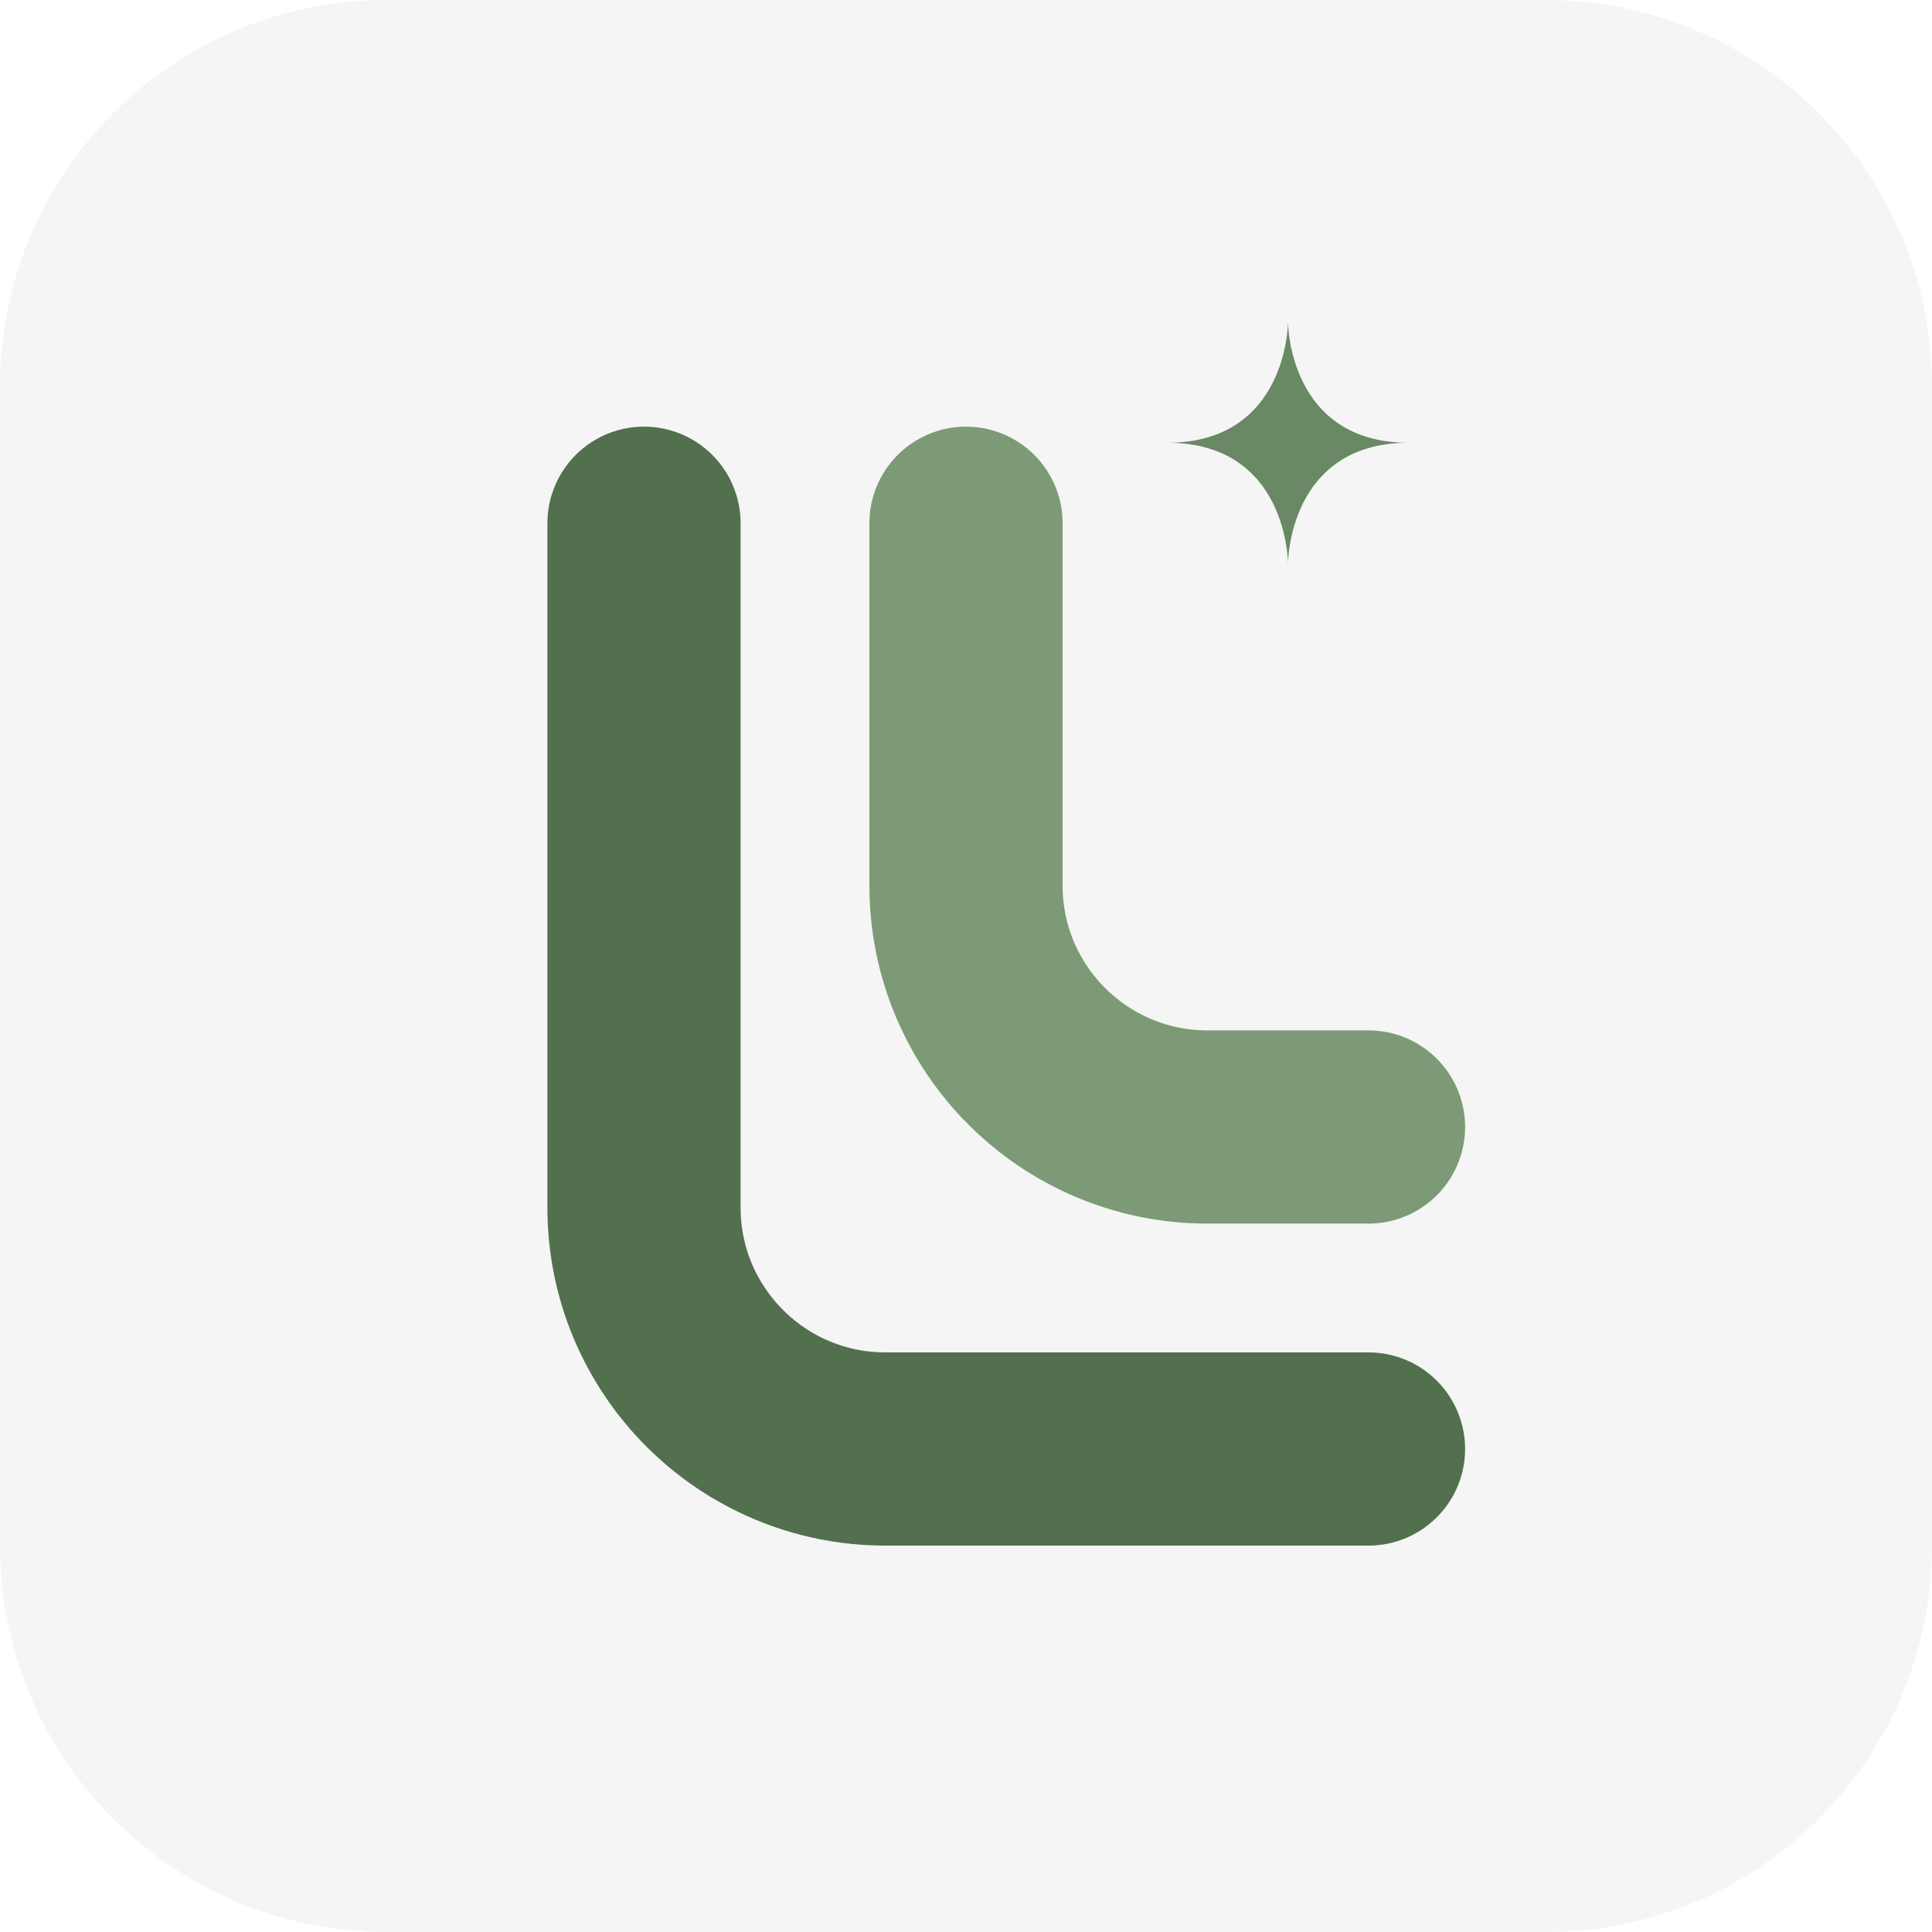
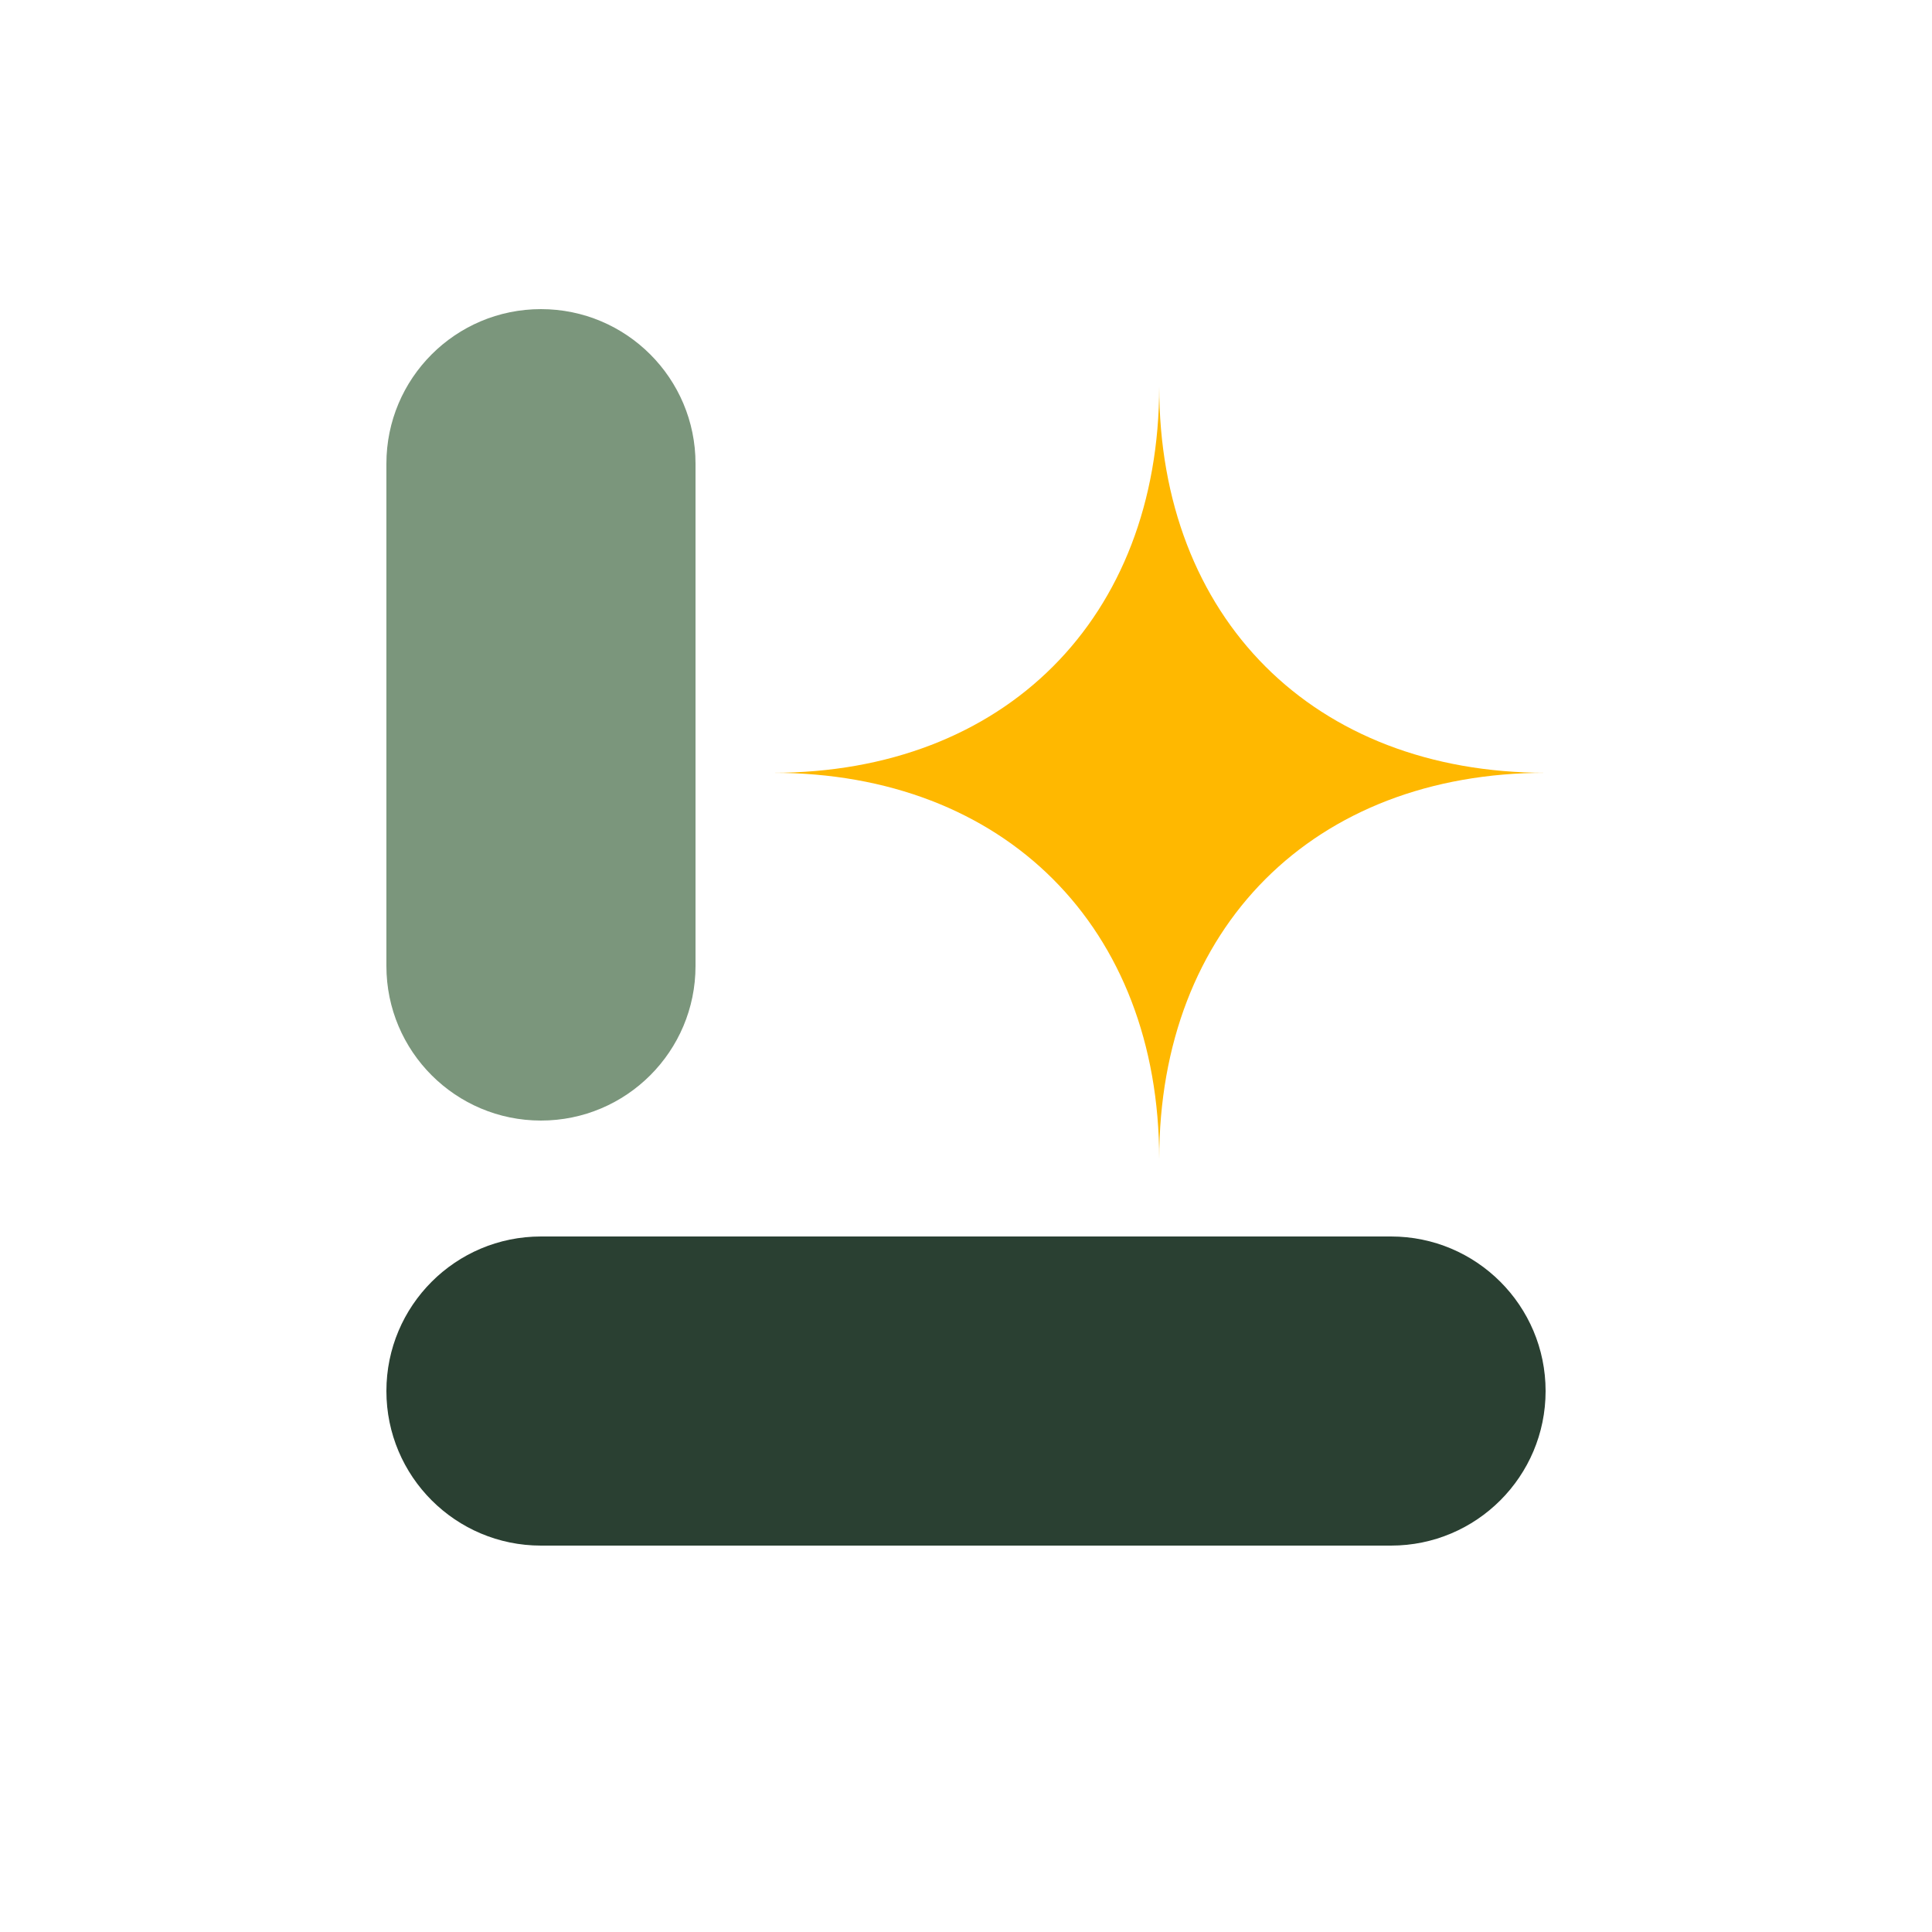
- <svg xmlns="http://www.w3.org/2000/svg" width="240" height="240" viewBox="0 0 240 240" fill="none">
-   <rect width="240" height="240" rx="48" fill="#F4F5F4" />
-   <path d="M80 65V150C80 166.569 93.431 180 110 180H170" stroke="#52704E" stroke-width="24" stroke-linecap="round" stroke-linejoin="round" />
-   <path d="M120 65V110C120 126.569 133.431 140 150 140H170" stroke="#7C9A76" stroke-width="24" stroke-linecap="round" stroke-linejoin="round" />
-   <path d="M160 40C160 40 160 55 145 55C160 55 160 70 160 70C160 70 160 55 175 55C160 55 160 40 160 40Z" fill="#698864" />
+ <svg xmlns="http://www.w3.org/2000/svg" viewBox="0 0 100 100">
+   <rect x="20" y="16" width="16" height="42" rx="8" fill="#7B967C" />
+   <rect x="20" y="64" width="60" height="16" rx="8" fill="#2A4032" />
+   <path d="M 60 20 C 60 32, 68 40, 80 40 C 68 40, 60 48, 60 60 C 60 48, 52 40, 40 40 C 52 40, 60 32, 60 20 Z" fill="#FFB800" />
</svg>
